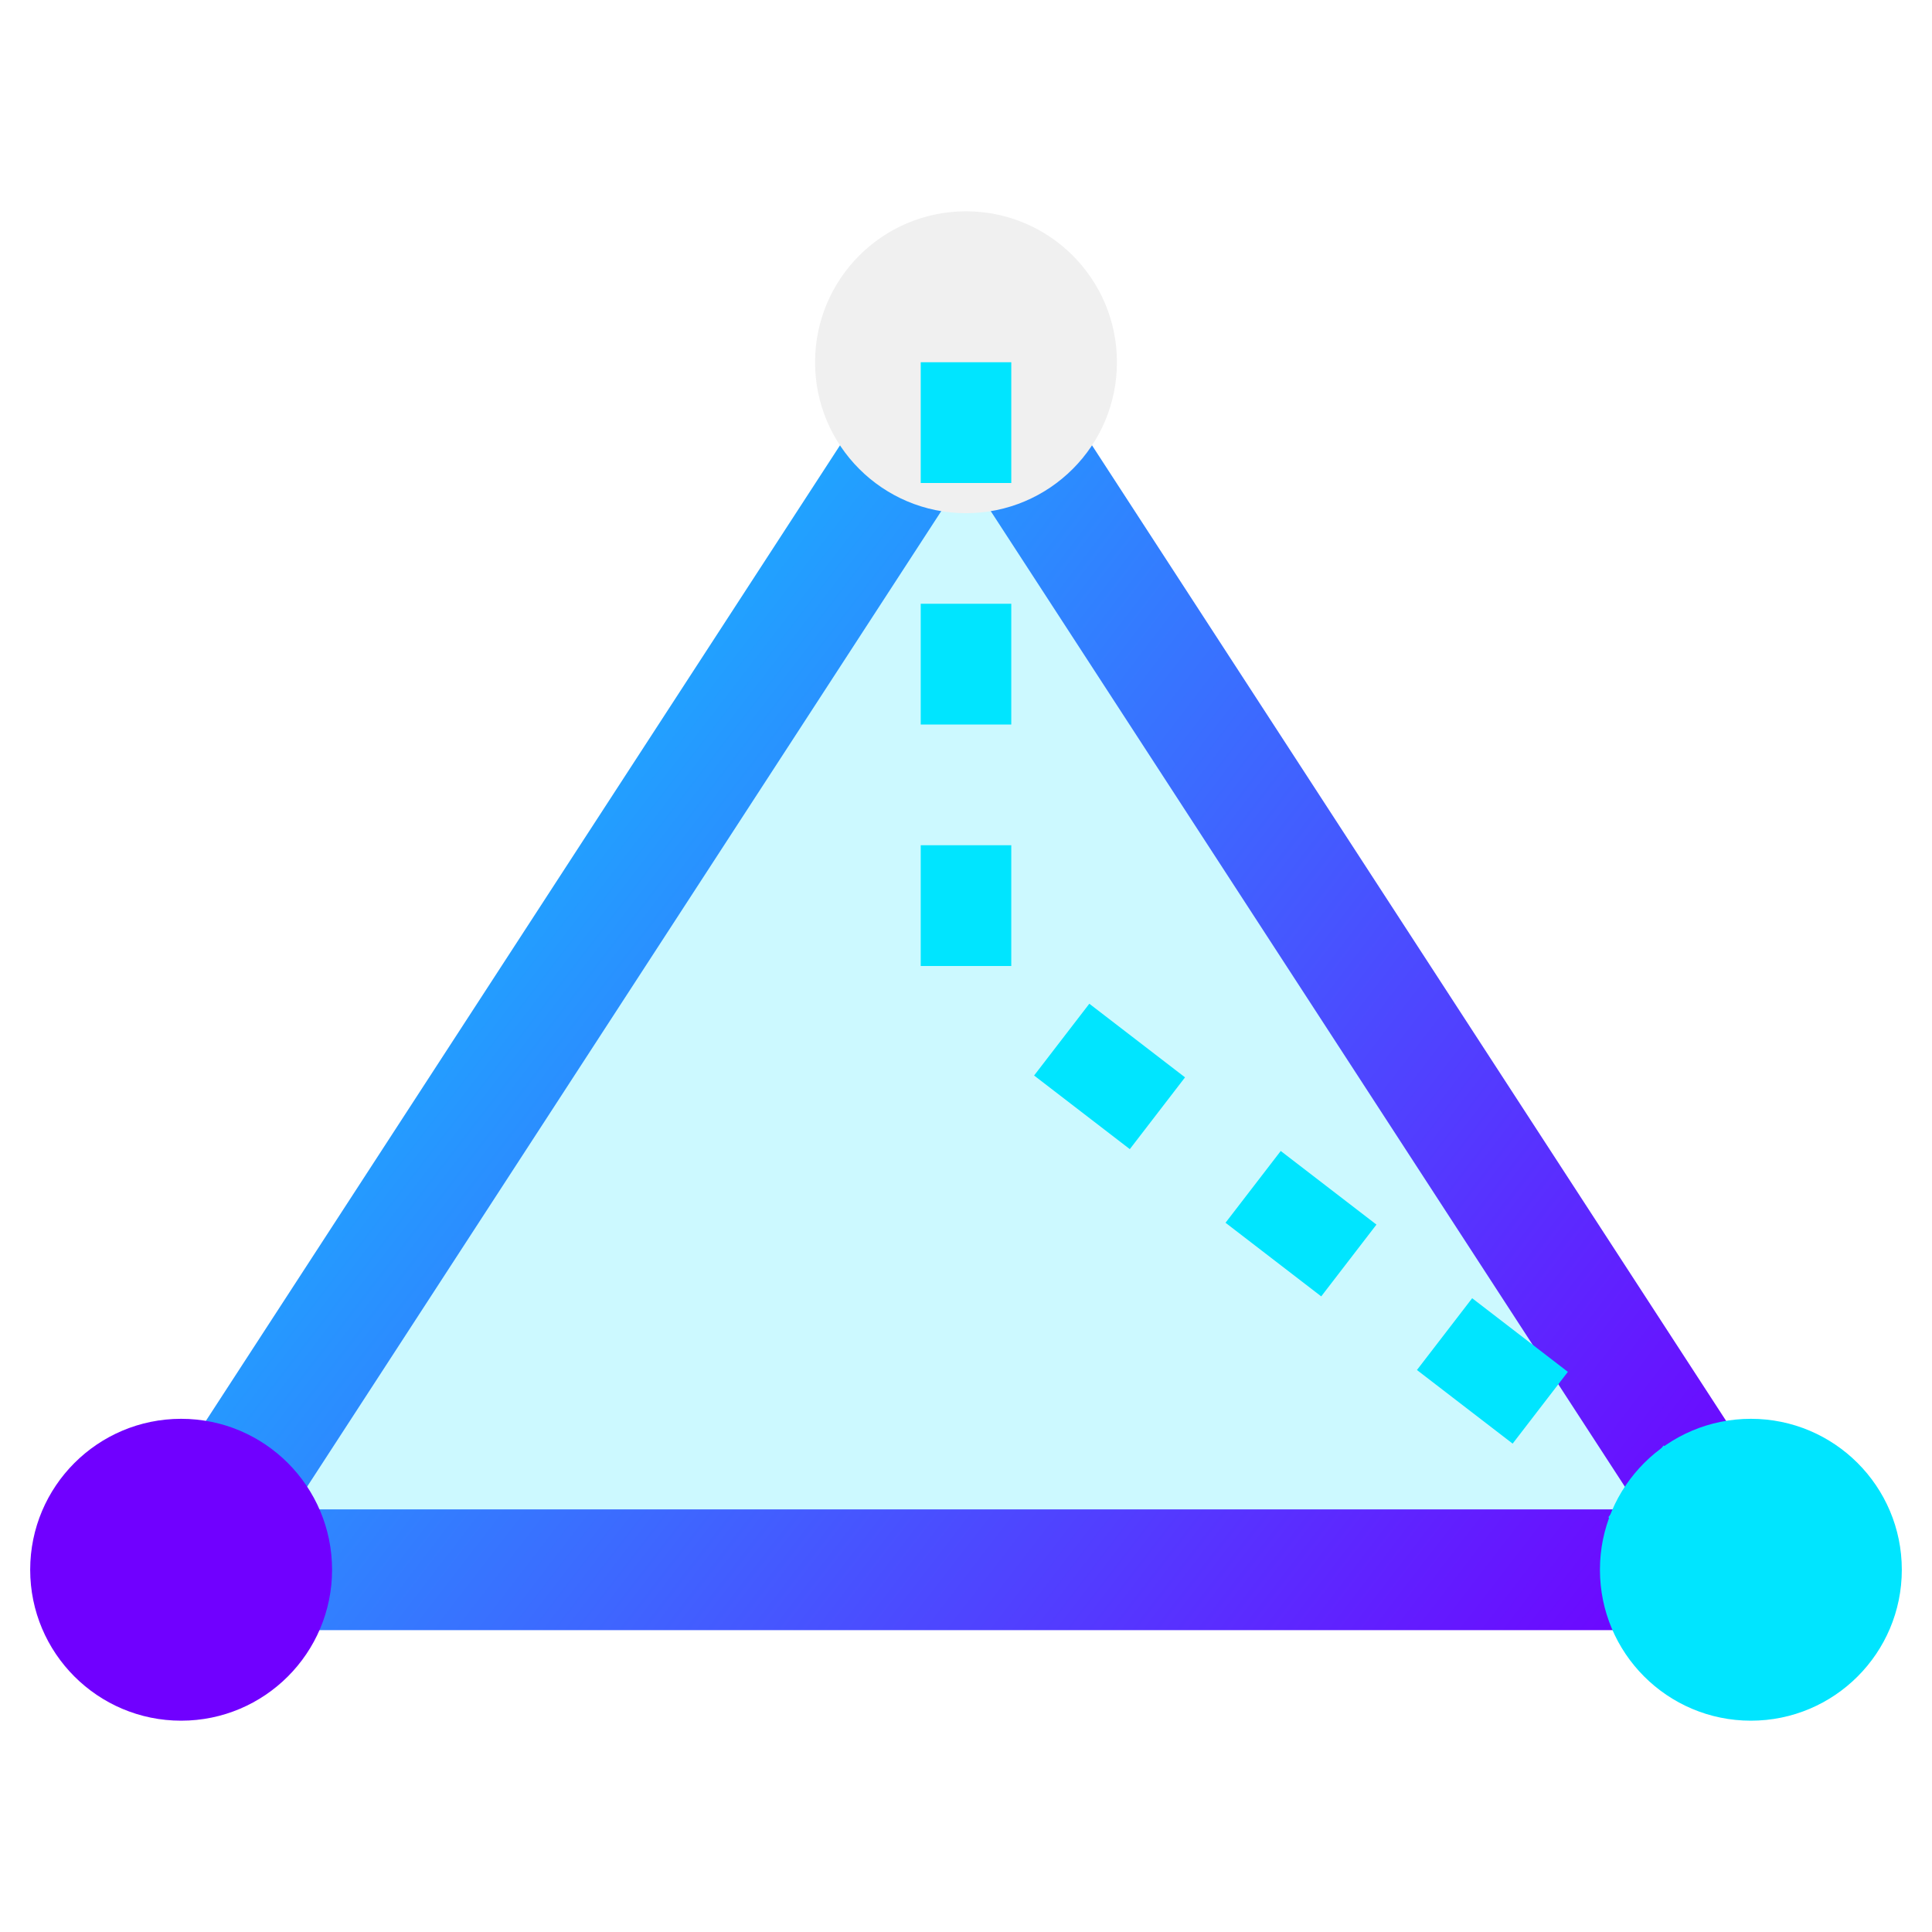
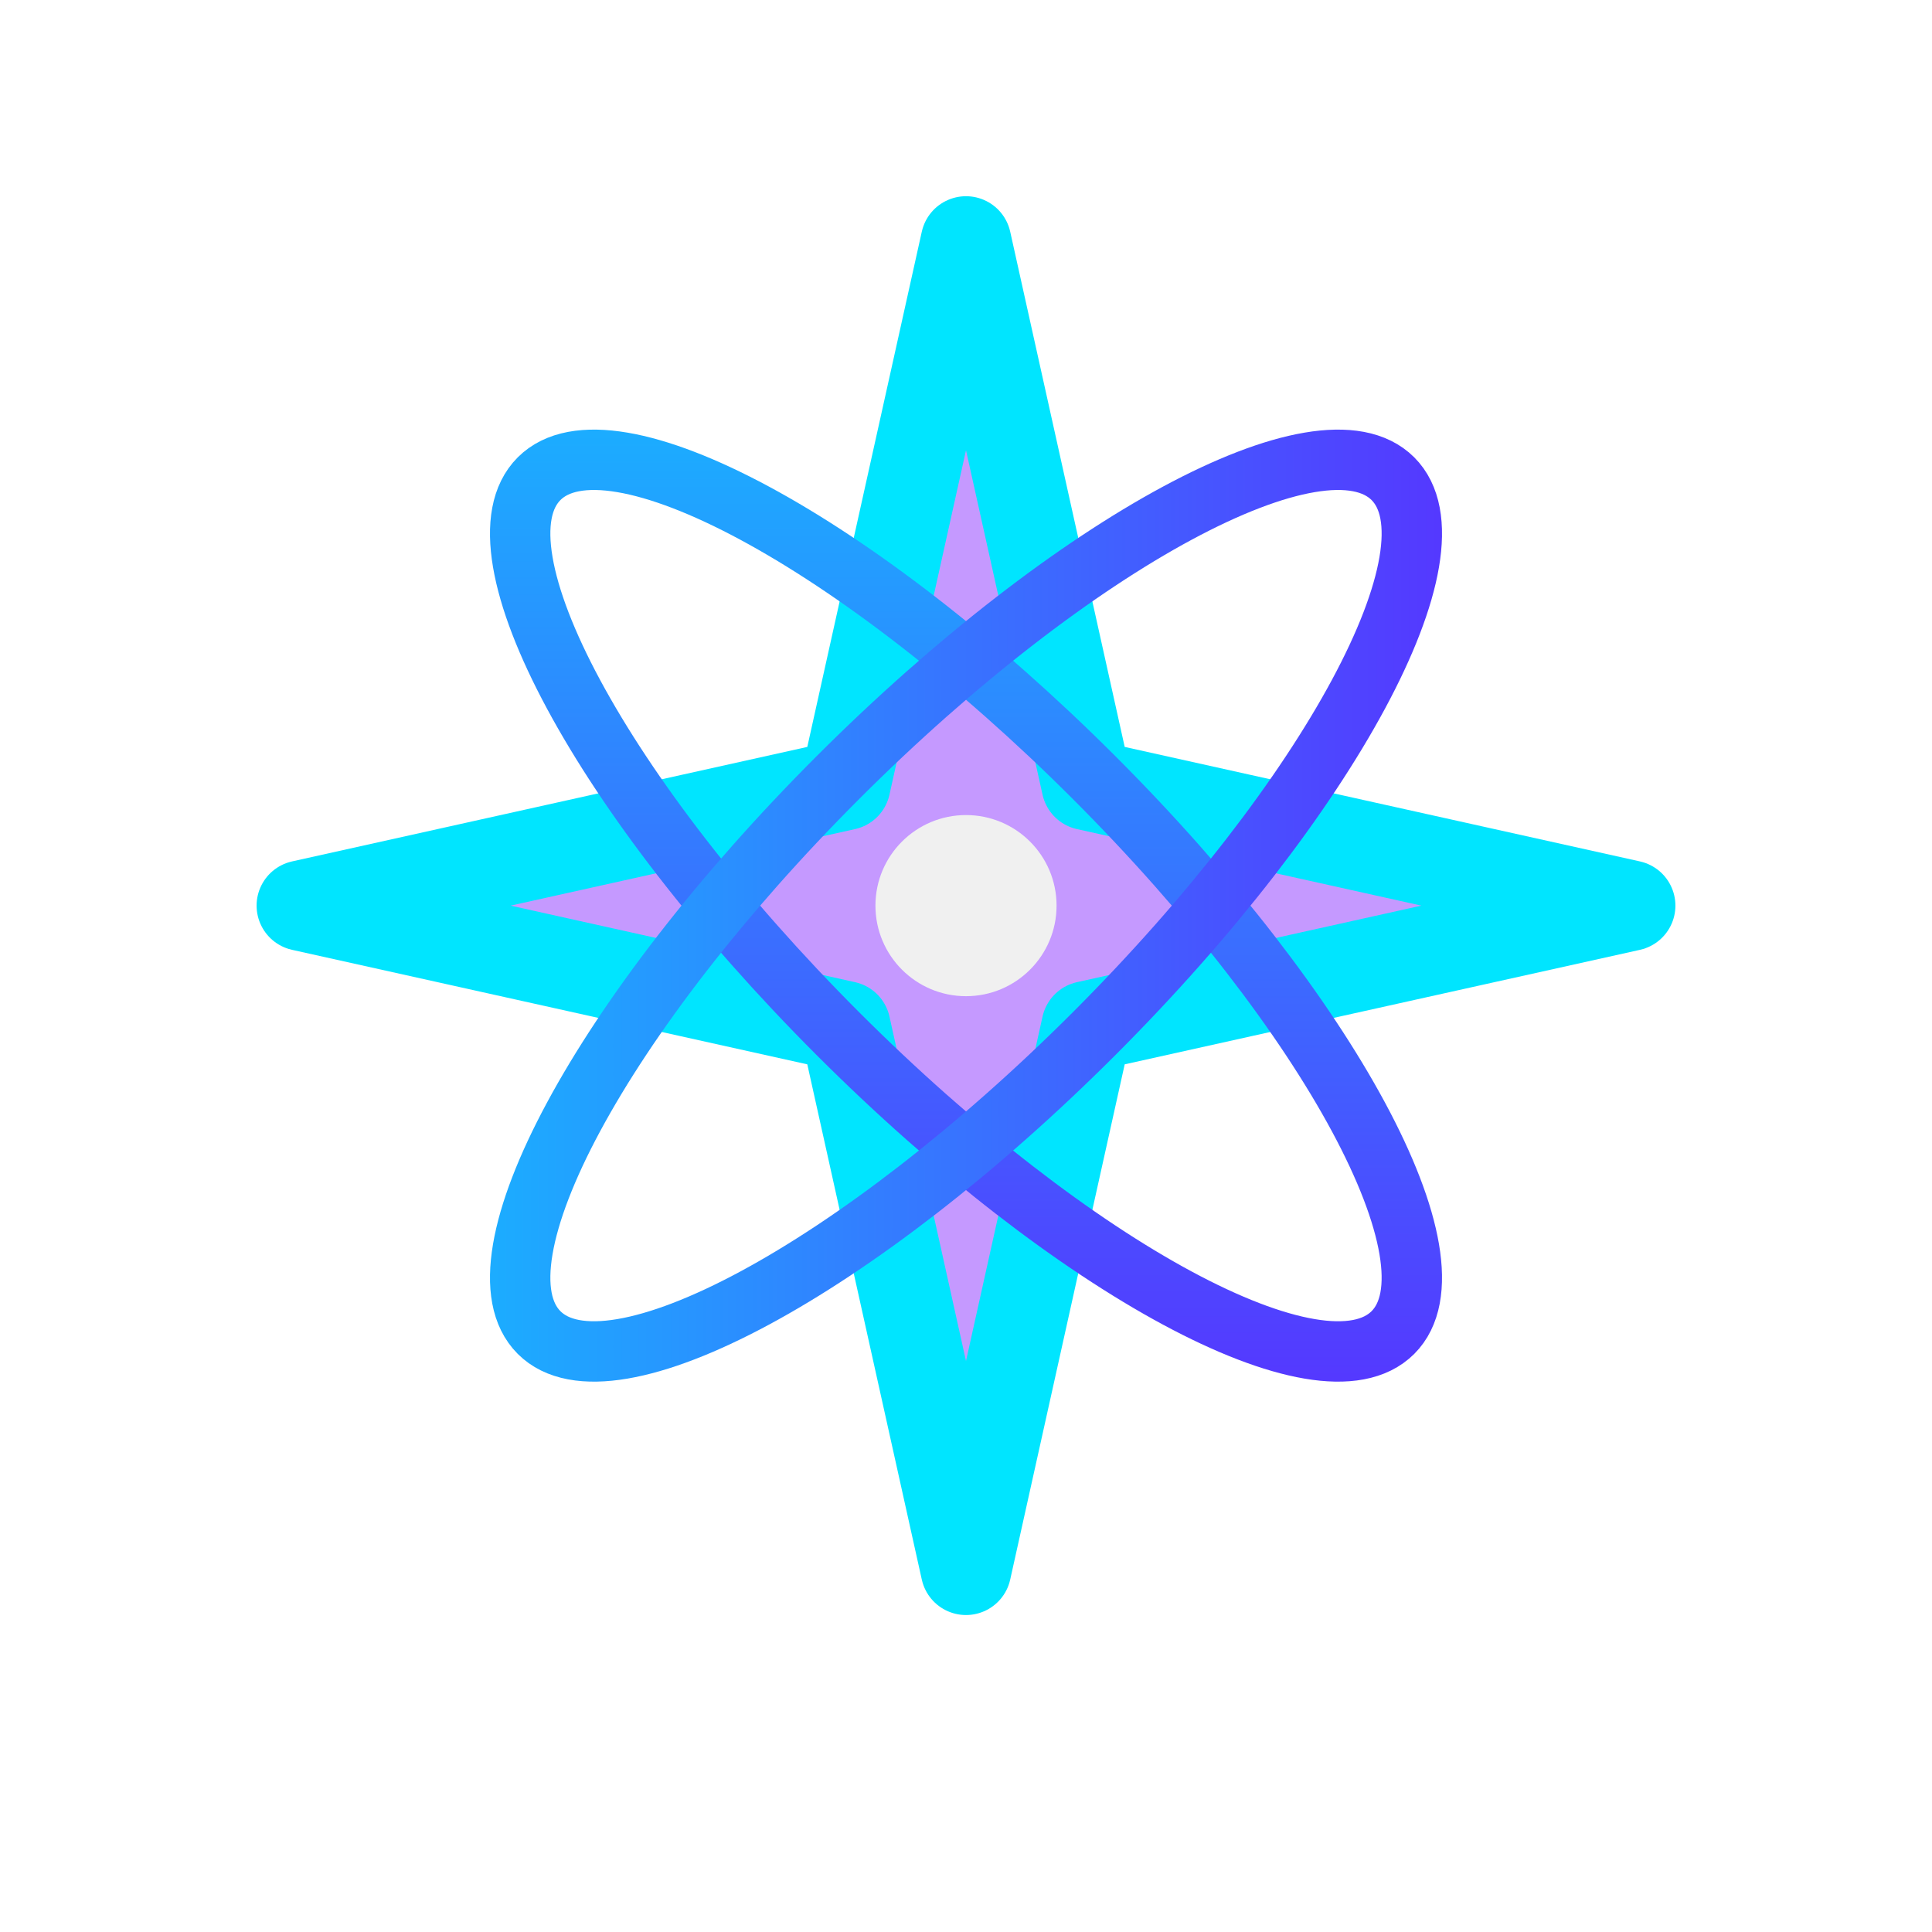
<svg xmlns="http://www.w3.org/2000/svg" viewBox="0 0 32 32" fill="none">
-   <path d="M16 6 L29 26 L3 26 Z" fill="rgba(0, 229, 255, 0.2)" stroke="url(#grad)" stroke-width="2" stroke-linejoin="round" />
-   <circle cx="16" cy="6" r="2.5" fill="#f0f0f0" />
-   <circle cx="29" cy="26" r="2.5" fill="#00E5FF" />
-   <circle cx="3" cy="26" r="2.5" fill="#7000FF" />
-   <path d="M16 6 L16 16 L29 26" stroke="#00E5FF" stroke-width="1.5" stroke-dasharray="2 2" />
+   <path d="M16 4 L18 13 L27 15 L18 17 L16 26 L14 17 L5 15 L14 13 Z" fill="rgba(112, 0, 255, 0.4)" stroke="#00E5FF" stroke-width="1.5" stroke-linejoin="round" />
+   <ellipse cx="16" cy="15" rx="10" ry="3" transform="rotate(45 16 15)" stroke="url(#spark-grad)" stroke-width="1" />
+   <ellipse cx="16" cy="15" rx="10" ry="3" transform="rotate(-45 16 15)" stroke="url(#spark-grad)" stroke-width="1" />
+   <circle cx="16" cy="15" r="1.5" fill="#f0f0f0" />
  <defs>
-     <linearGradient id="grad" x1="3" y1="6" x2="29" y2="26" gradientUnits="userSpaceOnUse">
+     <linearGradient id="spark-grad" x1="5" y1="4" x2="27" y2="26" gradientUnits="userSpaceOnUse">
      <stop offset="0%" stop-color="#00E5FF" />
      <stop offset="100%" stop-color="#7000FF" />
    </linearGradient>
  </defs>
</svg>
